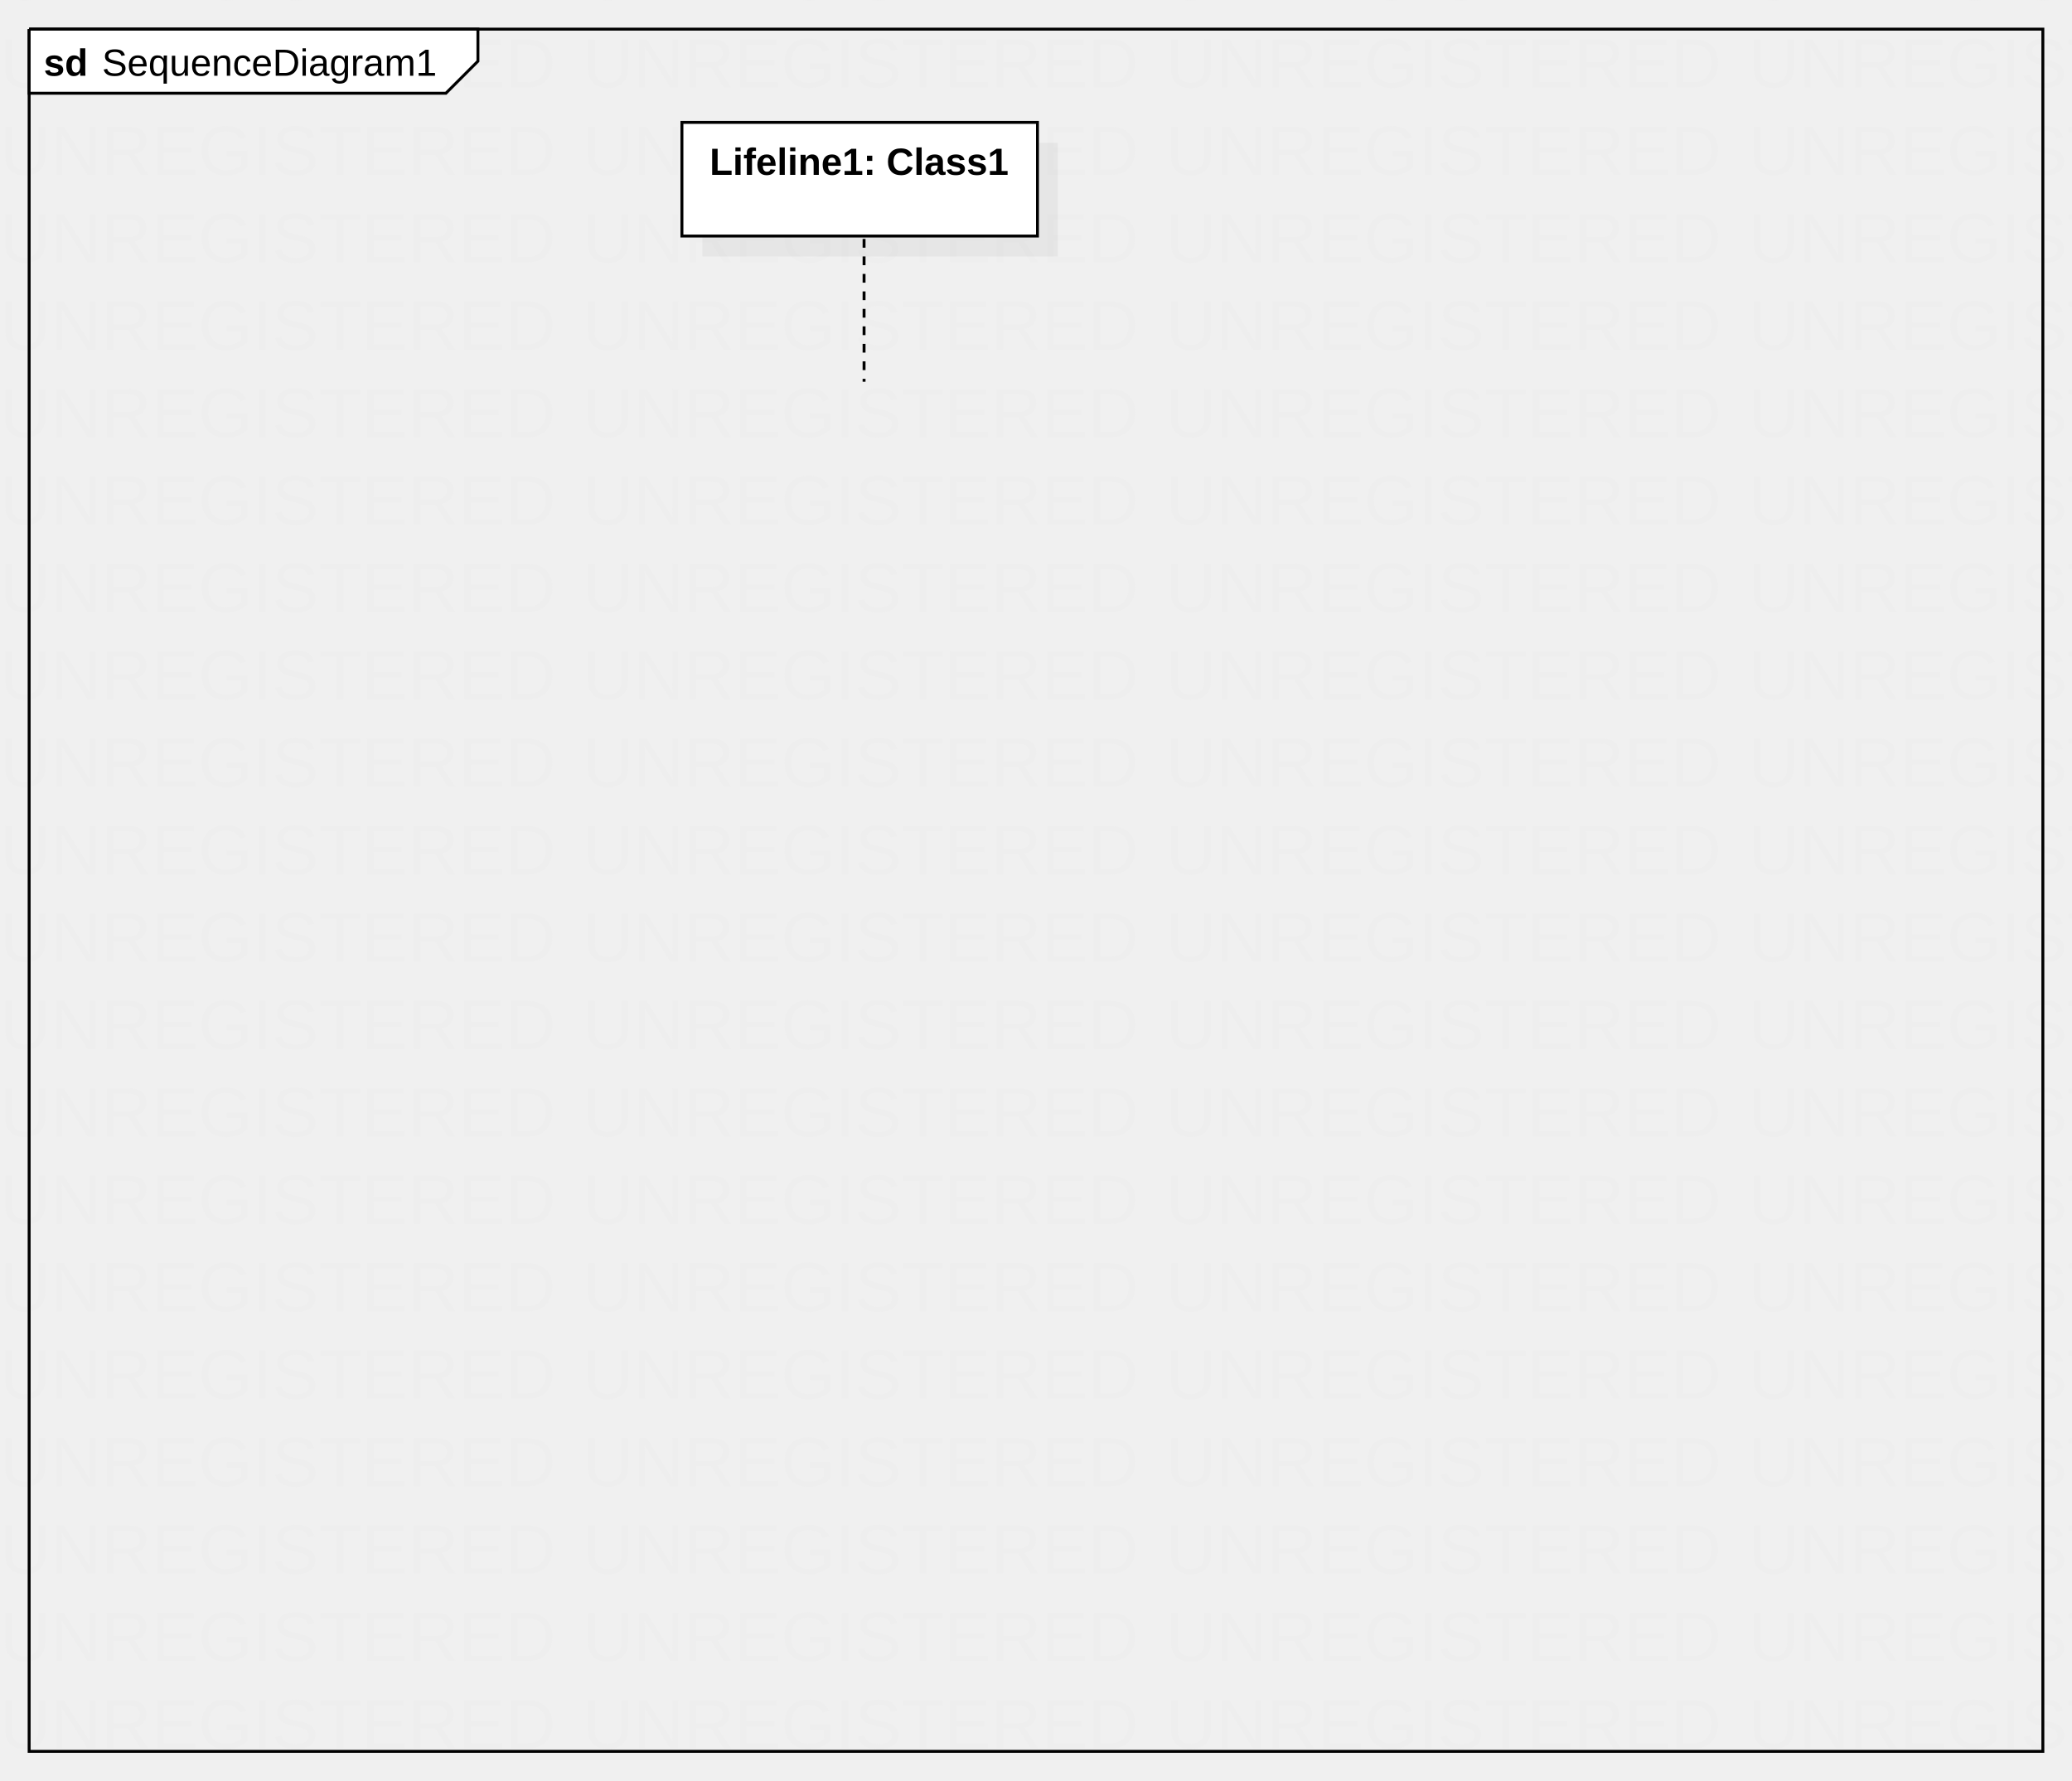
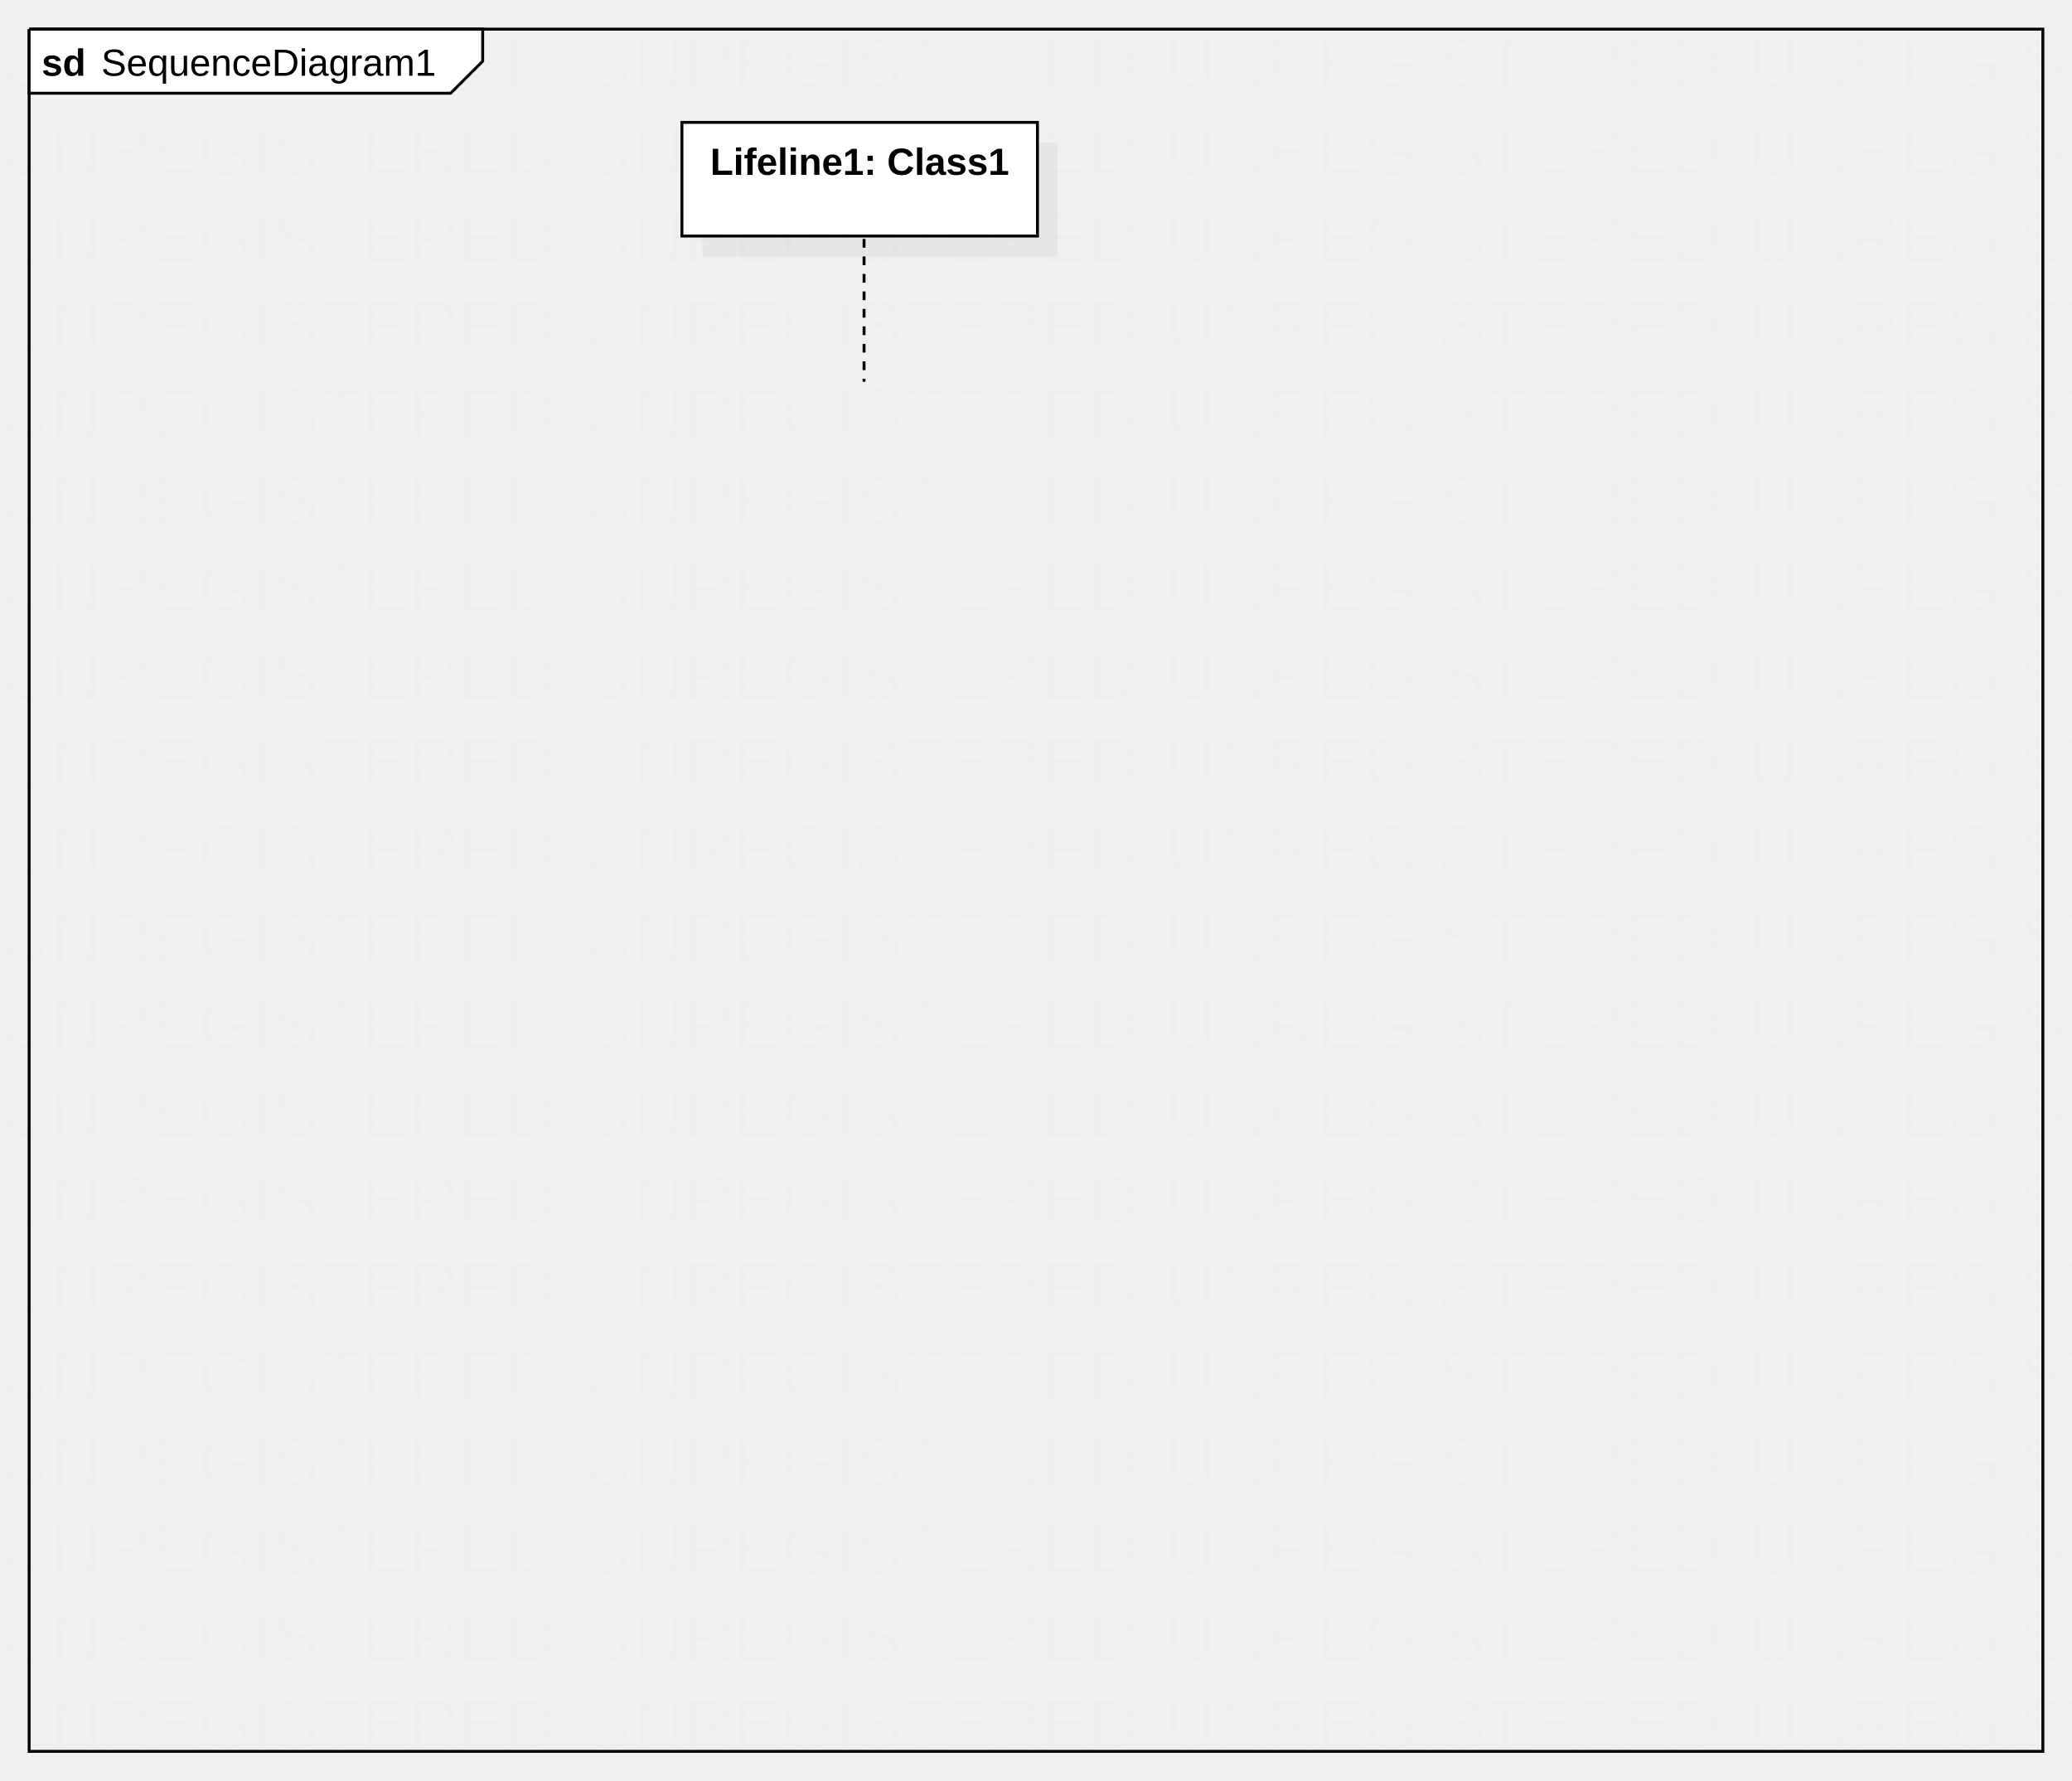
<svg xmlns="http://www.w3.org/2000/svg" version="1.1" width="711" height="611">
  <defs />
  <g>
    <text fill="#eeeeee" stroke="none" font-family="Arial" font-size="24px" font-style="normal" font-weight="normal" text-decoration="none" x="0" y="0">UNREGISTERED</text>
    <text fill="#eeeeee" stroke="none" font-family="Arial" font-size="24px" font-style="normal" font-weight="normal" text-decoration="none" x="0" y="30">UNREGISTERED</text>
    <text fill="#eeeeee" stroke="none" font-family="Arial" font-size="24px" font-style="normal" font-weight="normal" text-decoration="none" x="0" y="60">UNREGISTERED</text>
    <text fill="#eeeeee" stroke="none" font-family="Arial" font-size="24px" font-style="normal" font-weight="normal" text-decoration="none" x="0" y="90">UNREGISTERED</text>
    <text fill="#eeeeee" stroke="none" font-family="Arial" font-size="24px" font-style="normal" font-weight="normal" text-decoration="none" x="0" y="120">UNREGISTERED</text>
    <text fill="#eeeeee" stroke="none" font-family="Arial" font-size="24px" font-style="normal" font-weight="normal" text-decoration="none" x="0" y="150">UNREGISTERED</text>
    <text fill="#eeeeee" stroke="none" font-family="Arial" font-size="24px" font-style="normal" font-weight="normal" text-decoration="none" x="0" y="180">UNREGISTERED</text>
    <text fill="#eeeeee" stroke="none" font-family="Arial" font-size="24px" font-style="normal" font-weight="normal" text-decoration="none" x="0" y="210">UNREGISTERED</text>
    <text fill="#eeeeee" stroke="none" font-family="Arial" font-size="24px" font-style="normal" font-weight="normal" text-decoration="none" x="0" y="240">UNREGISTERED</text>
    <text fill="#eeeeee" stroke="none" font-family="Arial" font-size="24px" font-style="normal" font-weight="normal" text-decoration="none" x="0" y="270">UNREGISTERED</text>
    <text fill="#eeeeee" stroke="none" font-family="Arial" font-size="24px" font-style="normal" font-weight="normal" text-decoration="none" x="0" y="300">UNREGISTERED</text>
    <text fill="#eeeeee" stroke="none" font-family="Arial" font-size="24px" font-style="normal" font-weight="normal" text-decoration="none" x="0" y="330">UNREGISTERED</text>
    <text fill="#eeeeee" stroke="none" font-family="Arial" font-size="24px" font-style="normal" font-weight="normal" text-decoration="none" x="0" y="360">UNREGISTERED</text>
    <text fill="#eeeeee" stroke="none" font-family="Arial" font-size="24px" font-style="normal" font-weight="normal" text-decoration="none" x="0" y="390">UNREGISTERED</text>
    <text fill="#eeeeee" stroke="none" font-family="Arial" font-size="24px" font-style="normal" font-weight="normal" text-decoration="none" x="0" y="420">UNREGISTERED</text>
    <text fill="#eeeeee" stroke="none" font-family="Arial" font-size="24px" font-style="normal" font-weight="normal" text-decoration="none" x="0" y="450">UNREGISTERED</text>
    <text fill="#eeeeee" stroke="none" font-family="Arial" font-size="24px" font-style="normal" font-weight="normal" text-decoration="none" x="0" y="480">UNREGISTERED</text>
    <text fill="#eeeeee" stroke="none" font-family="Arial" font-size="24px" font-style="normal" font-weight="normal" text-decoration="none" x="0" y="510">UNREGISTERED</text>
    <text fill="#eeeeee" stroke="none" font-family="Arial" font-size="24px" font-style="normal" font-weight="normal" text-decoration="none" x="0" y="540">UNREGISTERED</text>
    <text fill="#eeeeee" stroke="none" font-family="Arial" font-size="24px" font-style="normal" font-weight="normal" text-decoration="none" x="0" y="570">UNREGISTERED</text>
    <text fill="#eeeeee" stroke="none" font-family="Arial" font-size="24px" font-style="normal" font-weight="normal" text-decoration="none" x="0" y="600">UNREGISTERED</text>
    <text fill="#eeeeee" stroke="none" font-family="Arial" font-size="24px" font-style="normal" font-weight="normal" text-decoration="none" x="200" y="0">UNREGISTERED</text>
    <text fill="#eeeeee" stroke="none" font-family="Arial" font-size="24px" font-style="normal" font-weight="normal" text-decoration="none" x="200" y="30">UNREGISTERED</text>
    <text fill="#eeeeee" stroke="none" font-family="Arial" font-size="24px" font-style="normal" font-weight="normal" text-decoration="none" x="200" y="60">UNREGISTERED</text>
    <text fill="#eeeeee" stroke="none" font-family="Arial" font-size="24px" font-style="normal" font-weight="normal" text-decoration="none" x="200" y="90">UNREGISTERED</text>
    <text fill="#eeeeee" stroke="none" font-family="Arial" font-size="24px" font-style="normal" font-weight="normal" text-decoration="none" x="200" y="120">UNREGISTERED</text>
    <text fill="#eeeeee" stroke="none" font-family="Arial" font-size="24px" font-style="normal" font-weight="normal" text-decoration="none" x="200" y="150">UNREGISTERED</text>
    <text fill="#eeeeee" stroke="none" font-family="Arial" font-size="24px" font-style="normal" font-weight="normal" text-decoration="none" x="200" y="180">UNREGISTERED</text>
    <text fill="#eeeeee" stroke="none" font-family="Arial" font-size="24px" font-style="normal" font-weight="normal" text-decoration="none" x="200" y="210">UNREGISTERED</text>
    <text fill="#eeeeee" stroke="none" font-family="Arial" font-size="24px" font-style="normal" font-weight="normal" text-decoration="none" x="200" y="240">UNREGISTERED</text>
    <text fill="#eeeeee" stroke="none" font-family="Arial" font-size="24px" font-style="normal" font-weight="normal" text-decoration="none" x="200" y="270">UNREGISTERED</text>
    <text fill="#eeeeee" stroke="none" font-family="Arial" font-size="24px" font-style="normal" font-weight="normal" text-decoration="none" x="200" y="300">UNREGISTERED</text>
    <text fill="#eeeeee" stroke="none" font-family="Arial" font-size="24px" font-style="normal" font-weight="normal" text-decoration="none" x="200" y="330">UNREGISTERED</text>
    <text fill="#eeeeee" stroke="none" font-family="Arial" font-size="24px" font-style="normal" font-weight="normal" text-decoration="none" x="200" y="360">UNREGISTERED</text>
    <text fill="#eeeeee" stroke="none" font-family="Arial" font-size="24px" font-style="normal" font-weight="normal" text-decoration="none" x="200" y="390">UNREGISTERED</text>
    <text fill="#eeeeee" stroke="none" font-family="Arial" font-size="24px" font-style="normal" font-weight="normal" text-decoration="none" x="200" y="420">UNREGISTERED</text>
    <text fill="#eeeeee" stroke="none" font-family="Arial" font-size="24px" font-style="normal" font-weight="normal" text-decoration="none" x="200" y="450">UNREGISTERED</text>
    <text fill="#eeeeee" stroke="none" font-family="Arial" font-size="24px" font-style="normal" font-weight="normal" text-decoration="none" x="200" y="480">UNREGISTERED</text>
    <text fill="#eeeeee" stroke="none" font-family="Arial" font-size="24px" font-style="normal" font-weight="normal" text-decoration="none" x="200" y="510">UNREGISTERED</text>
    <text fill="#eeeeee" stroke="none" font-family="Arial" font-size="24px" font-style="normal" font-weight="normal" text-decoration="none" x="200" y="540">UNREGISTERED</text>
    <text fill="#eeeeee" stroke="none" font-family="Arial" font-size="24px" font-style="normal" font-weight="normal" text-decoration="none" x="200" y="570">UNREGISTERED</text>
    <text fill="#eeeeee" stroke="none" font-family="Arial" font-size="24px" font-style="normal" font-weight="normal" text-decoration="none" x="200" y="600">UNREGISTERED</text>
    <text fill="#eeeeee" stroke="none" font-family="Arial" font-size="24px" font-style="normal" font-weight="normal" text-decoration="none" x="400" y="0">UNREGISTERED</text>
    <text fill="#eeeeee" stroke="none" font-family="Arial" font-size="24px" font-style="normal" font-weight="normal" text-decoration="none" x="400" y="30">UNREGISTERED</text>
    <text fill="#eeeeee" stroke="none" font-family="Arial" font-size="24px" font-style="normal" font-weight="normal" text-decoration="none" x="400" y="60">UNREGISTERED</text>
    <text fill="#eeeeee" stroke="none" font-family="Arial" font-size="24px" font-style="normal" font-weight="normal" text-decoration="none" x="400" y="90">UNREGISTERED</text>
    <text fill="#eeeeee" stroke="none" font-family="Arial" font-size="24px" font-style="normal" font-weight="normal" text-decoration="none" x="400" y="120">UNREGISTERED</text>
    <text fill="#eeeeee" stroke="none" font-family="Arial" font-size="24px" font-style="normal" font-weight="normal" text-decoration="none" x="400" y="150">UNREGISTERED</text>
    <text fill="#eeeeee" stroke="none" font-family="Arial" font-size="24px" font-style="normal" font-weight="normal" text-decoration="none" x="400" y="180">UNREGISTERED</text>
    <text fill="#eeeeee" stroke="none" font-family="Arial" font-size="24px" font-style="normal" font-weight="normal" text-decoration="none" x="400" y="210">UNREGISTERED</text>
    <text fill="#eeeeee" stroke="none" font-family="Arial" font-size="24px" font-style="normal" font-weight="normal" text-decoration="none" x="400" y="240">UNREGISTERED</text>
    <text fill="#eeeeee" stroke="none" font-family="Arial" font-size="24px" font-style="normal" font-weight="normal" text-decoration="none" x="400" y="270">UNREGISTERED</text>
    <text fill="#eeeeee" stroke="none" font-family="Arial" font-size="24px" font-style="normal" font-weight="normal" text-decoration="none" x="400" y="300">UNREGISTERED</text>
    <text fill="#eeeeee" stroke="none" font-family="Arial" font-size="24px" font-style="normal" font-weight="normal" text-decoration="none" x="400" y="330">UNREGISTERED</text>
    <text fill="#eeeeee" stroke="none" font-family="Arial" font-size="24px" font-style="normal" font-weight="normal" text-decoration="none" x="400" y="360">UNREGISTERED</text>
    <text fill="#eeeeee" stroke="none" font-family="Arial" font-size="24px" font-style="normal" font-weight="normal" text-decoration="none" x="400" y="390">UNREGISTERED</text>
    <text fill="#eeeeee" stroke="none" font-family="Arial" font-size="24px" font-style="normal" font-weight="normal" text-decoration="none" x="400" y="420">UNREGISTERED</text>
    <text fill="#eeeeee" stroke="none" font-family="Arial" font-size="24px" font-style="normal" font-weight="normal" text-decoration="none" x="400" y="450">UNREGISTERED</text>
    <text fill="#eeeeee" stroke="none" font-family="Arial" font-size="24px" font-style="normal" font-weight="normal" text-decoration="none" x="400" y="480">UNREGISTERED</text>
    <text fill="#eeeeee" stroke="none" font-family="Arial" font-size="24px" font-style="normal" font-weight="normal" text-decoration="none" x="400" y="510">UNREGISTERED</text>
    <text fill="#eeeeee" stroke="none" font-family="Arial" font-size="24px" font-style="normal" font-weight="normal" text-decoration="none" x="400" y="540">UNREGISTERED</text>
    <text fill="#eeeeee" stroke="none" font-family="Arial" font-size="24px" font-style="normal" font-weight="normal" text-decoration="none" x="400" y="570">UNREGISTERED</text>
    <text fill="#eeeeee" stroke="none" font-family="Arial" font-size="24px" font-style="normal" font-weight="normal" text-decoration="none" x="400" y="600">UNREGISTERED</text>
    <text fill="#eeeeee" stroke="none" font-family="Arial" font-size="24px" font-style="normal" font-weight="normal" text-decoration="none" x="600" y="0">UNREGISTERED</text>
    <text fill="#eeeeee" stroke="none" font-family="Arial" font-size="24px" font-style="normal" font-weight="normal" text-decoration="none" x="600" y="30">UNREGISTERED</text>
    <text fill="#eeeeee" stroke="none" font-family="Arial" font-size="24px" font-style="normal" font-weight="normal" text-decoration="none" x="600" y="60">UNREGISTERED</text>
    <text fill="#eeeeee" stroke="none" font-family="Arial" font-size="24px" font-style="normal" font-weight="normal" text-decoration="none" x="600" y="90">UNREGISTERED</text>
    <text fill="#eeeeee" stroke="none" font-family="Arial" font-size="24px" font-style="normal" font-weight="normal" text-decoration="none" x="600" y="120">UNREGISTERED</text>
    <text fill="#eeeeee" stroke="none" font-family="Arial" font-size="24px" font-style="normal" font-weight="normal" text-decoration="none" x="600" y="150">UNREGISTERED</text>
    <text fill="#eeeeee" stroke="none" font-family="Arial" font-size="24px" font-style="normal" font-weight="normal" text-decoration="none" x="600" y="180">UNREGISTERED</text>
    <text fill="#eeeeee" stroke="none" font-family="Arial" font-size="24px" font-style="normal" font-weight="normal" text-decoration="none" x="600" y="210">UNREGISTERED</text>
    <text fill="#eeeeee" stroke="none" font-family="Arial" font-size="24px" font-style="normal" font-weight="normal" text-decoration="none" x="600" y="240">UNREGISTERED</text>
    <text fill="#eeeeee" stroke="none" font-family="Arial" font-size="24px" font-style="normal" font-weight="normal" text-decoration="none" x="600" y="270">UNREGISTERED</text>
    <text fill="#eeeeee" stroke="none" font-family="Arial" font-size="24px" font-style="normal" font-weight="normal" text-decoration="none" x="600" y="300">UNREGISTERED</text>
    <text fill="#eeeeee" stroke="none" font-family="Arial" font-size="24px" font-style="normal" font-weight="normal" text-decoration="none" x="600" y="330">UNREGISTERED</text>
    <text fill="#eeeeee" stroke="none" font-family="Arial" font-size="24px" font-style="normal" font-weight="normal" text-decoration="none" x="600" y="360">UNREGISTERED</text>
    <text fill="#eeeeee" stroke="none" font-family="Arial" font-size="24px" font-style="normal" font-weight="normal" text-decoration="none" x="600" y="390">UNREGISTERED</text>
    <text fill="#eeeeee" stroke="none" font-family="Arial" font-size="24px" font-style="normal" font-weight="normal" text-decoration="none" x="600" y="420">UNREGISTERED</text>
    <text fill="#eeeeee" stroke="none" font-family="Arial" font-size="24px" font-style="normal" font-weight="normal" text-decoration="none" x="600" y="450">UNREGISTERED</text>
    <text fill="#eeeeee" stroke="none" font-family="Arial" font-size="24px" font-style="normal" font-weight="normal" text-decoration="none" x="600" y="480">UNREGISTERED</text>
    <text fill="#eeeeee" stroke="none" font-family="Arial" font-size="24px" font-style="normal" font-weight="normal" text-decoration="none" x="600" y="510">UNREGISTERED</text>
    <text fill="#eeeeee" stroke="none" font-family="Arial" font-size="24px" font-style="normal" font-weight="normal" text-decoration="none" x="600" y="540">UNREGISTERED</text>
    <text fill="#eeeeee" stroke="none" font-family="Arial" font-size="24px" font-style="normal" font-weight="normal" text-decoration="none" x="600" y="570">UNREGISTERED</text>
    <text fill="#eeeeee" stroke="none" font-family="Arial" font-size="24px" font-style="normal" font-weight="normal" text-decoration="none" x="600" y="600">UNREGISTERED</text>
    <g transform="translate(2,2) scale(1,1)">
      <path fill="none" stroke="#000000" d="M 8 8 L 699 8 L 699 599 L 8 599 L 8 8" stroke-miterlimit="10" />
    </g>
    <g transform="translate(2,2) scale(1,1)">
-       <path fill="#ffffff" stroke="none" d="M 8 8 L 8 30 L 151 30 L 162 19 L 162 8 L 8 8" />
+       <path fill="#ffffff" stroke="none" d="M 8 8 L 8 30 L 152.635 30 L 163.635 19 L 163.635 8 L 8 8" />
    </g>
    <g transform="translate(2,2) scale(1,1)">
-       <path fill="none" stroke="#000000" d="M 8 8 L 8 30 L 151 30 L 162 19 L 162 8 L 8 8 L 8 8" stroke-miterlimit="10" />
+       <path fill="none" stroke="#000000" d="M 8 8 L 8 30 L 152.635 30 L 163.635 19 L 163.635 8 L 8 8 L 8 8" stroke-miterlimit="10" />
    </g>
    <g transform="translate(2,2) scale(1,1)">
      <g>
        <path fill="none" stroke="none" />
-         <text fill="#000000" stroke="none" font-family="Arial" font-size="13px" font-style="normal" font-weight="normal" text-decoration="none" x="33" y="24">SequenceDiagram1</text>
+         <text fill="#000000" stroke="none" font-family="Arial" font-size="13px" font-style="normal" font-weight="normal" text-decoration="none" x="32.73" y="24">SequenceDiagram1</text>
      </g>
    </g>
    <g transform="translate(2,2) scale(1,1)">
      <g>
        <path fill="none" stroke="none" />
-         <text fill="#000000" stroke="none" font-family="Arial" font-size="13px" font-style="normal" font-weight="bold" text-decoration="none" x="13" y="24">sd</text>
+         <text fill="#000000" stroke="none" font-family="Arial" font-size="13px" font-style="normal" font-weight="bold" text-decoration="none" x="12.28" y="24">sd</text>
      </g>
    </g>
    <g transform="translate(2,2) scale(1,1)">
      <rect fill="#C0C0C0" stroke="none" x="239" y="47" width="122" height="39" opacity="0.2" />
    </g>
    <g transform="translate(2,2) scale(1,1)">
      <rect fill="#ffffff" stroke="none" x="232" y="40" width="122" height="39" />
    </g>
    <g transform="translate(2,2) scale(1,1)">
      <path fill="none" stroke="#000000" d="M 232 40 L 354 40 L 354 79 L 232 79 L 232 40 Z Z" stroke-miterlimit="10" />
    </g>
    <g transform="translate(2,2) scale(1,1)">
      <g>
        <path fill="none" stroke="none" />
-         <text fill="#000000" stroke="none" font-family="Arial" font-size="13px" font-style="normal" font-weight="bold" text-decoration="none" x="241.5" y="58">Lifeline1: Class1</text>
+         <text fill="#000000" stroke="none" font-family="Arial" font-size="13px" font-style="normal" font-weight="bold" text-decoration="none" x="241.701" y="58">Lifeline1: Class1</text>
      </g>
    </g>
    <g transform="translate(2,2) scale(1,1)">
      <path fill="none" stroke="#000000" d="M 294.5 80 L 294.5 129" stroke-miterlimit="10" stroke-dasharray="3" />
    </g>
  </g>
</svg>
